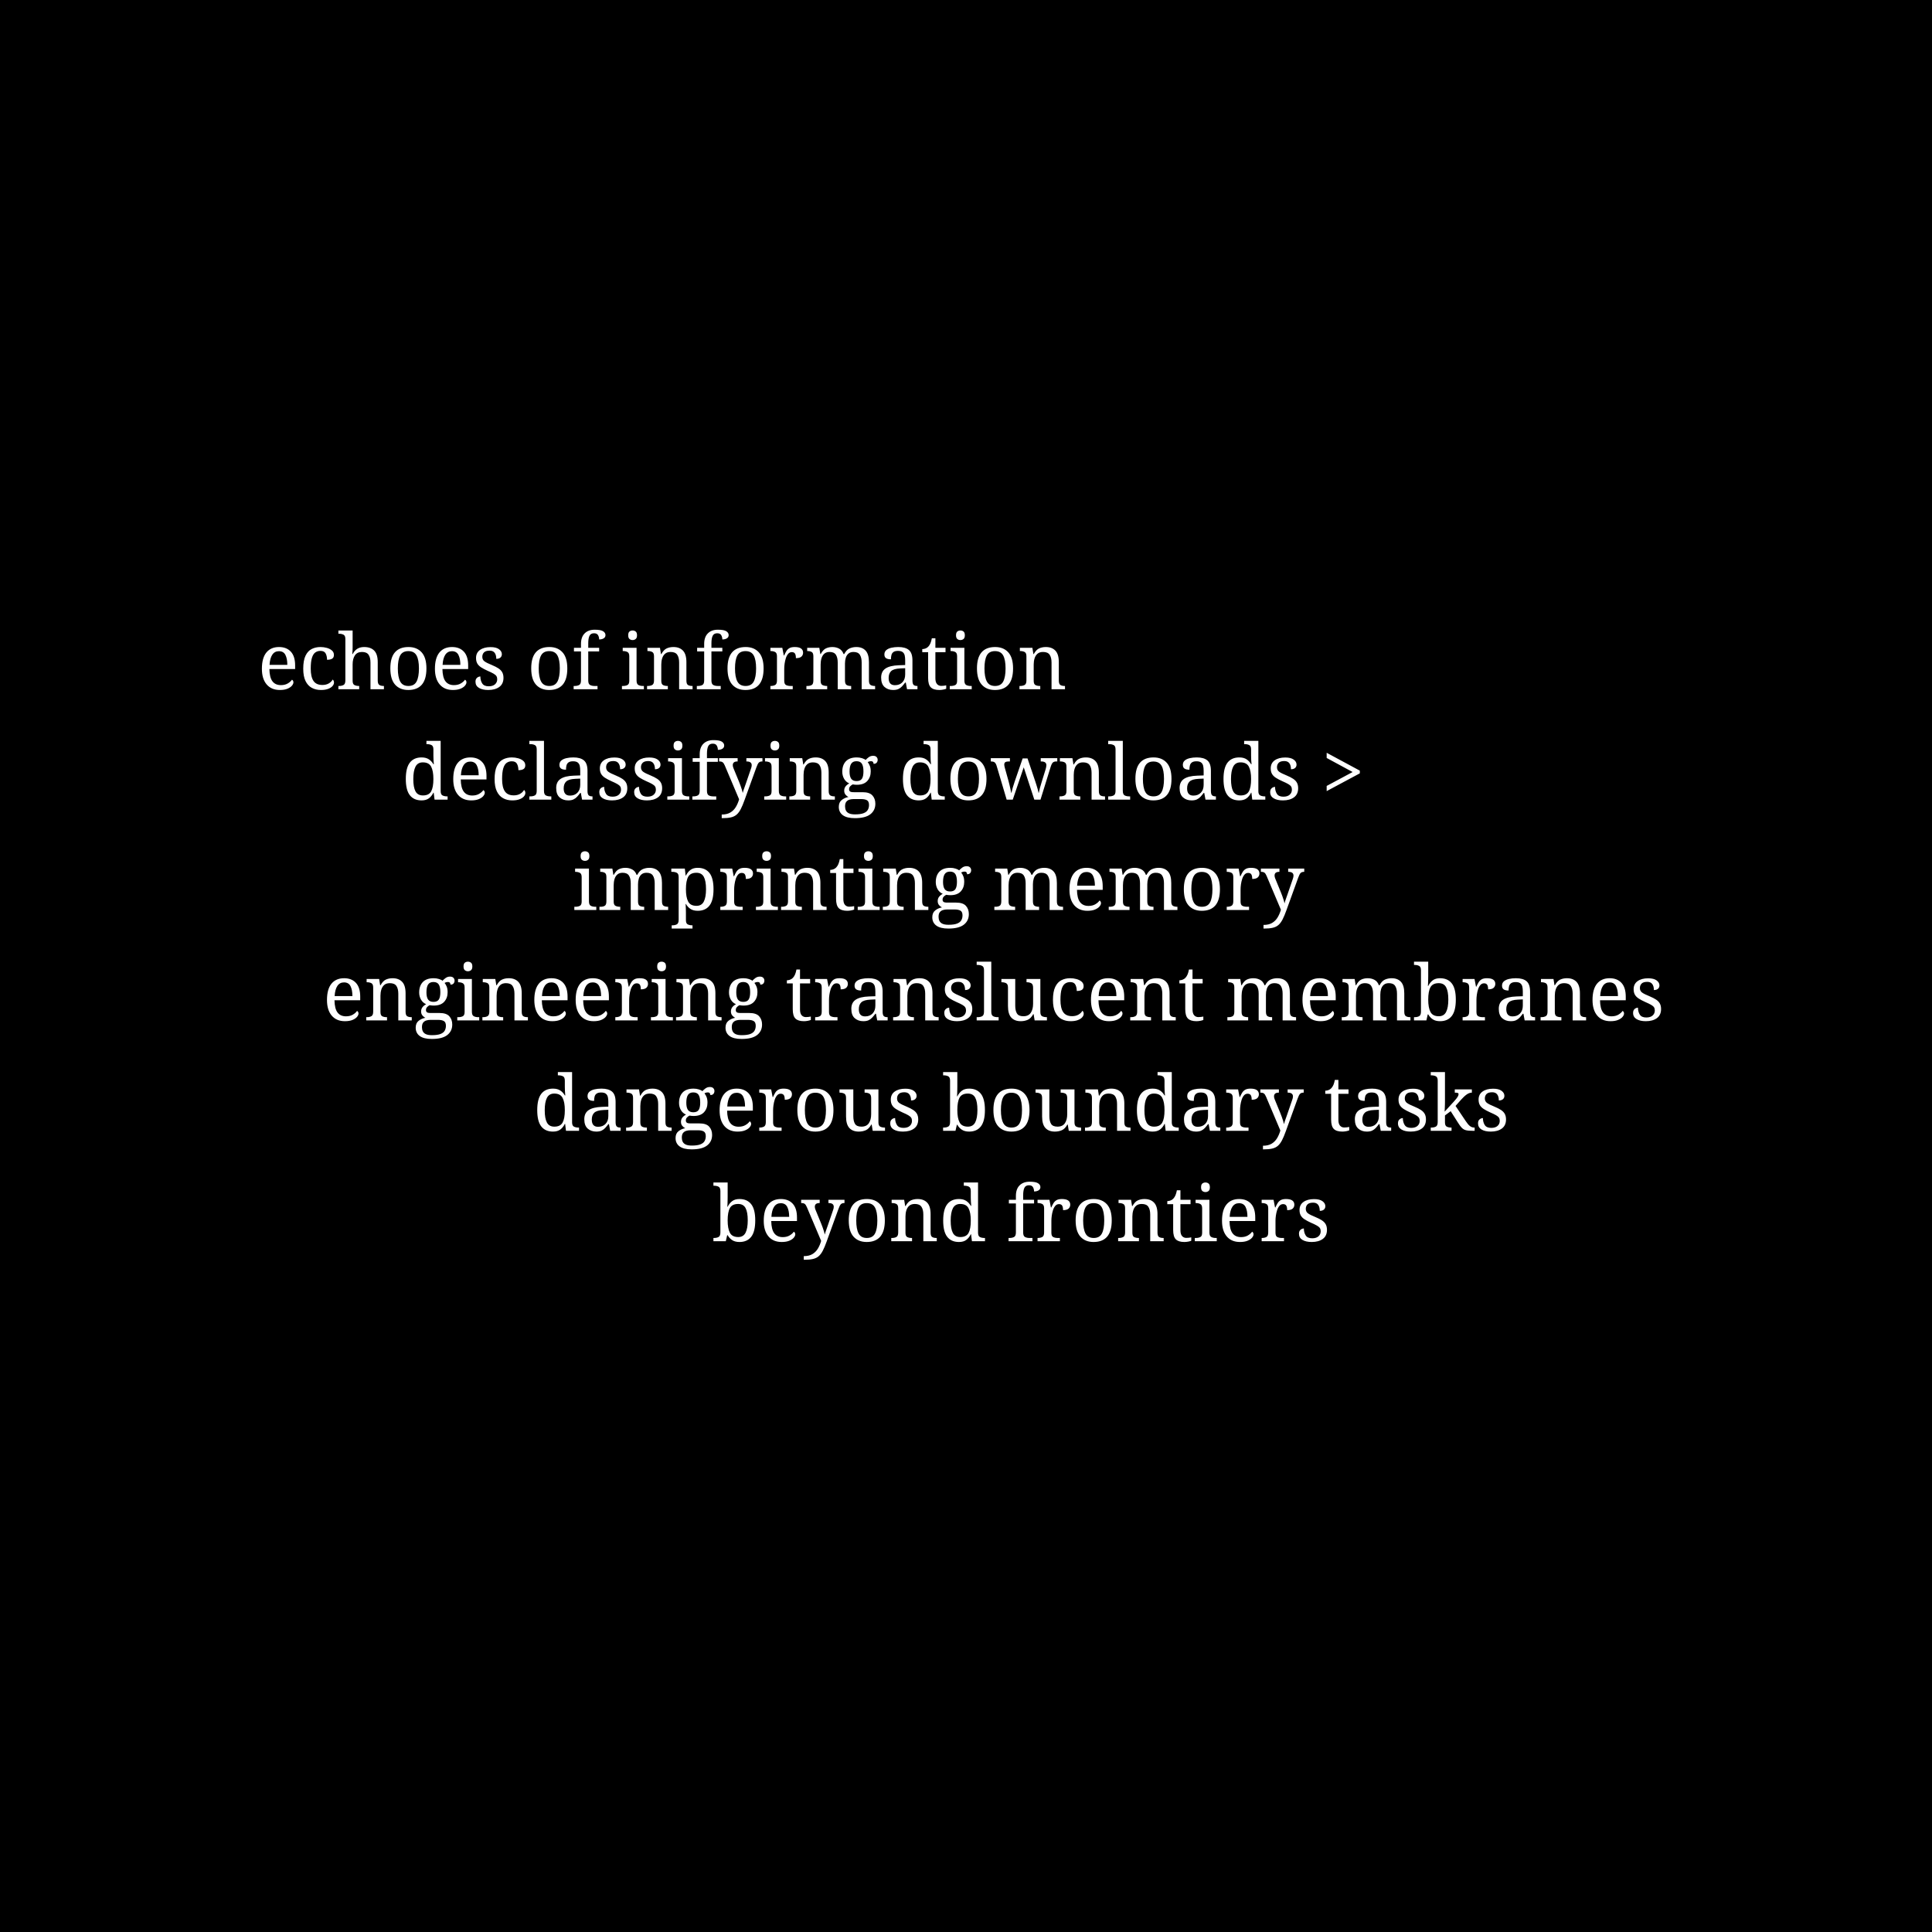
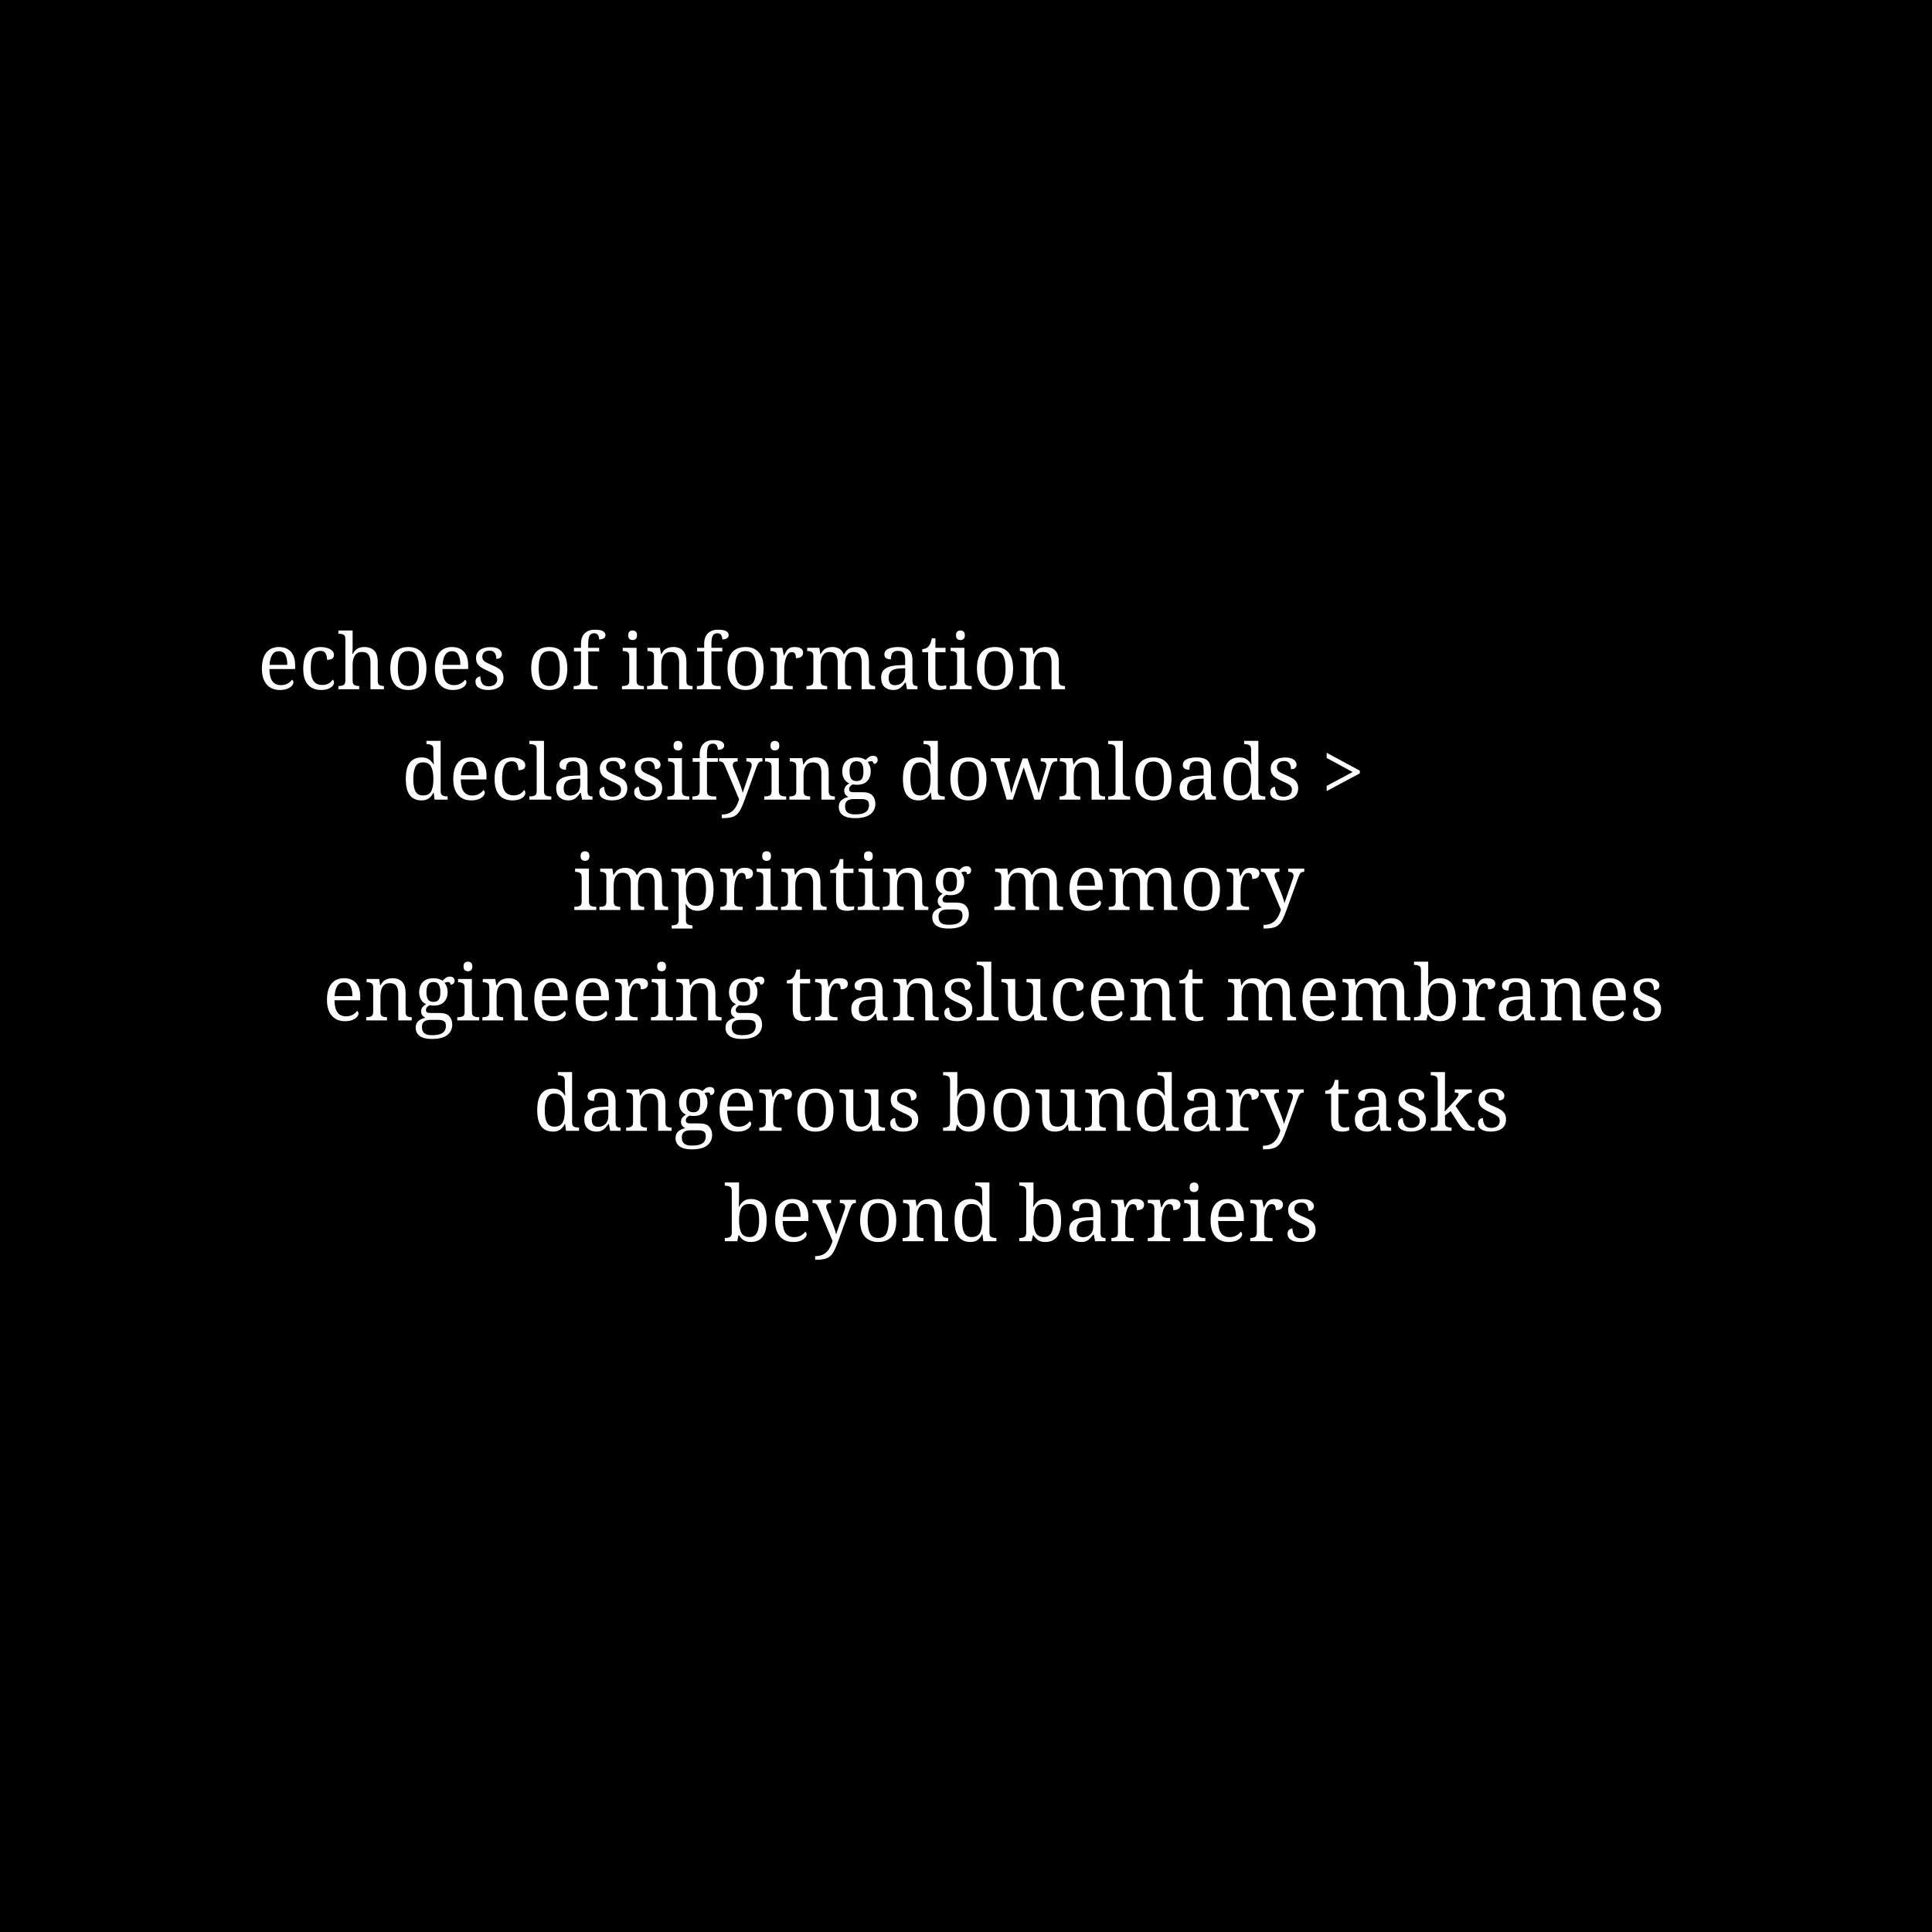
<svg xmlns="http://www.w3.org/2000/svg" preserveAspectRatio="xMinYMin meet" viewBox="0 0 3500 3500">
  <style>
    .base { fill: white; font-family: serif; font-size: 140px; }
  </style>
  <rect width="100%" height="100%" fill="black" />
  <text x="1200px" y="1200px" class="base" dominant-baseline="middle" text-anchor="middle">echoes of information
  </text>
  <text x="1600px" y="1400px" class="base" dominant-baseline="middle" text-anchor="middle"> declassifying downloads &gt;</text>
  <text x="1700px" y="1600px" class="base" dominant-baseline="middle" text-anchor="middle">imprinting memory</text>
  <text x="1800px" y="1800px" class="base" dominant-baseline="middle" text-anchor="middle">engineering translucent membranes </text>
  <text x="1850px" y="2000px" class="base" dominant-baseline="middle" text-anchor="middle">  dangerous boundary tasks </text>
-   <text x="1850px" y="2200px" class="base" dominant-baseline="middle" text-anchor="middle">  beyond frontiers </text>
+   <text x="1850px" y="2200px" class="base" dominant-baseline="middle" text-anchor="middle">  beyond barriers </text>
</svg>
